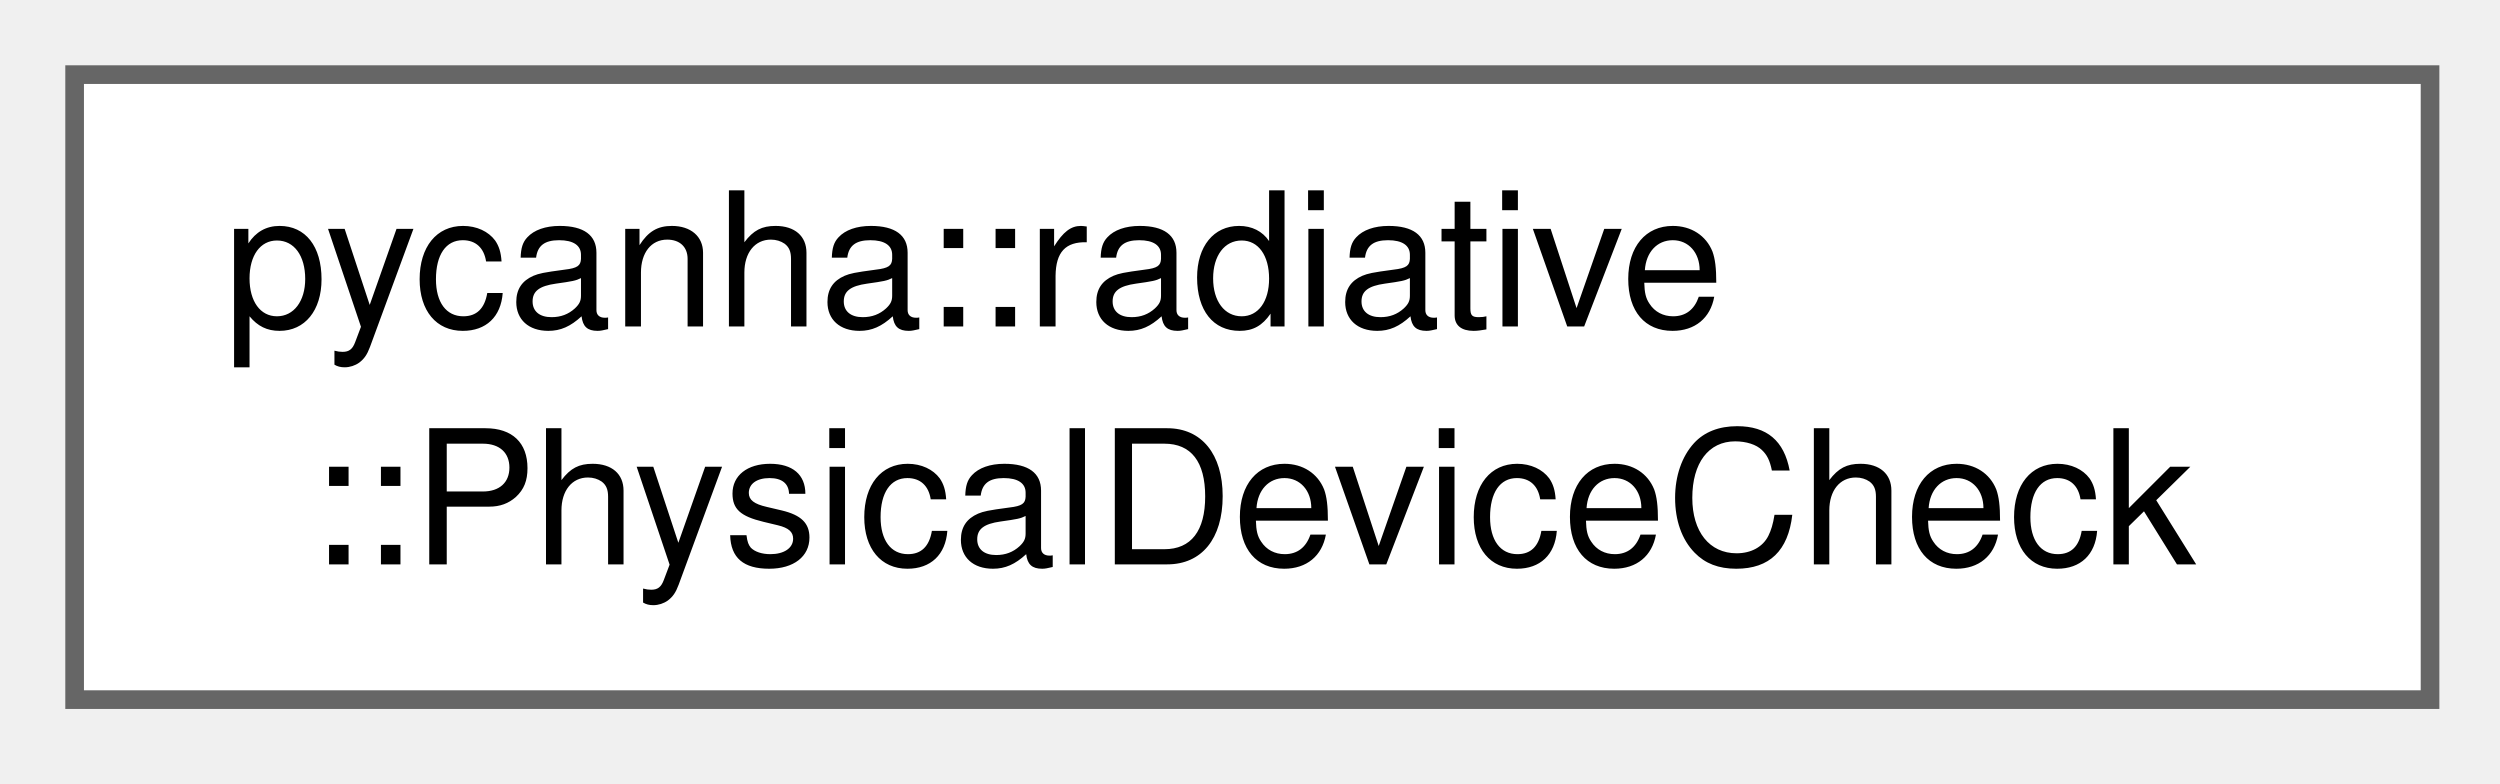
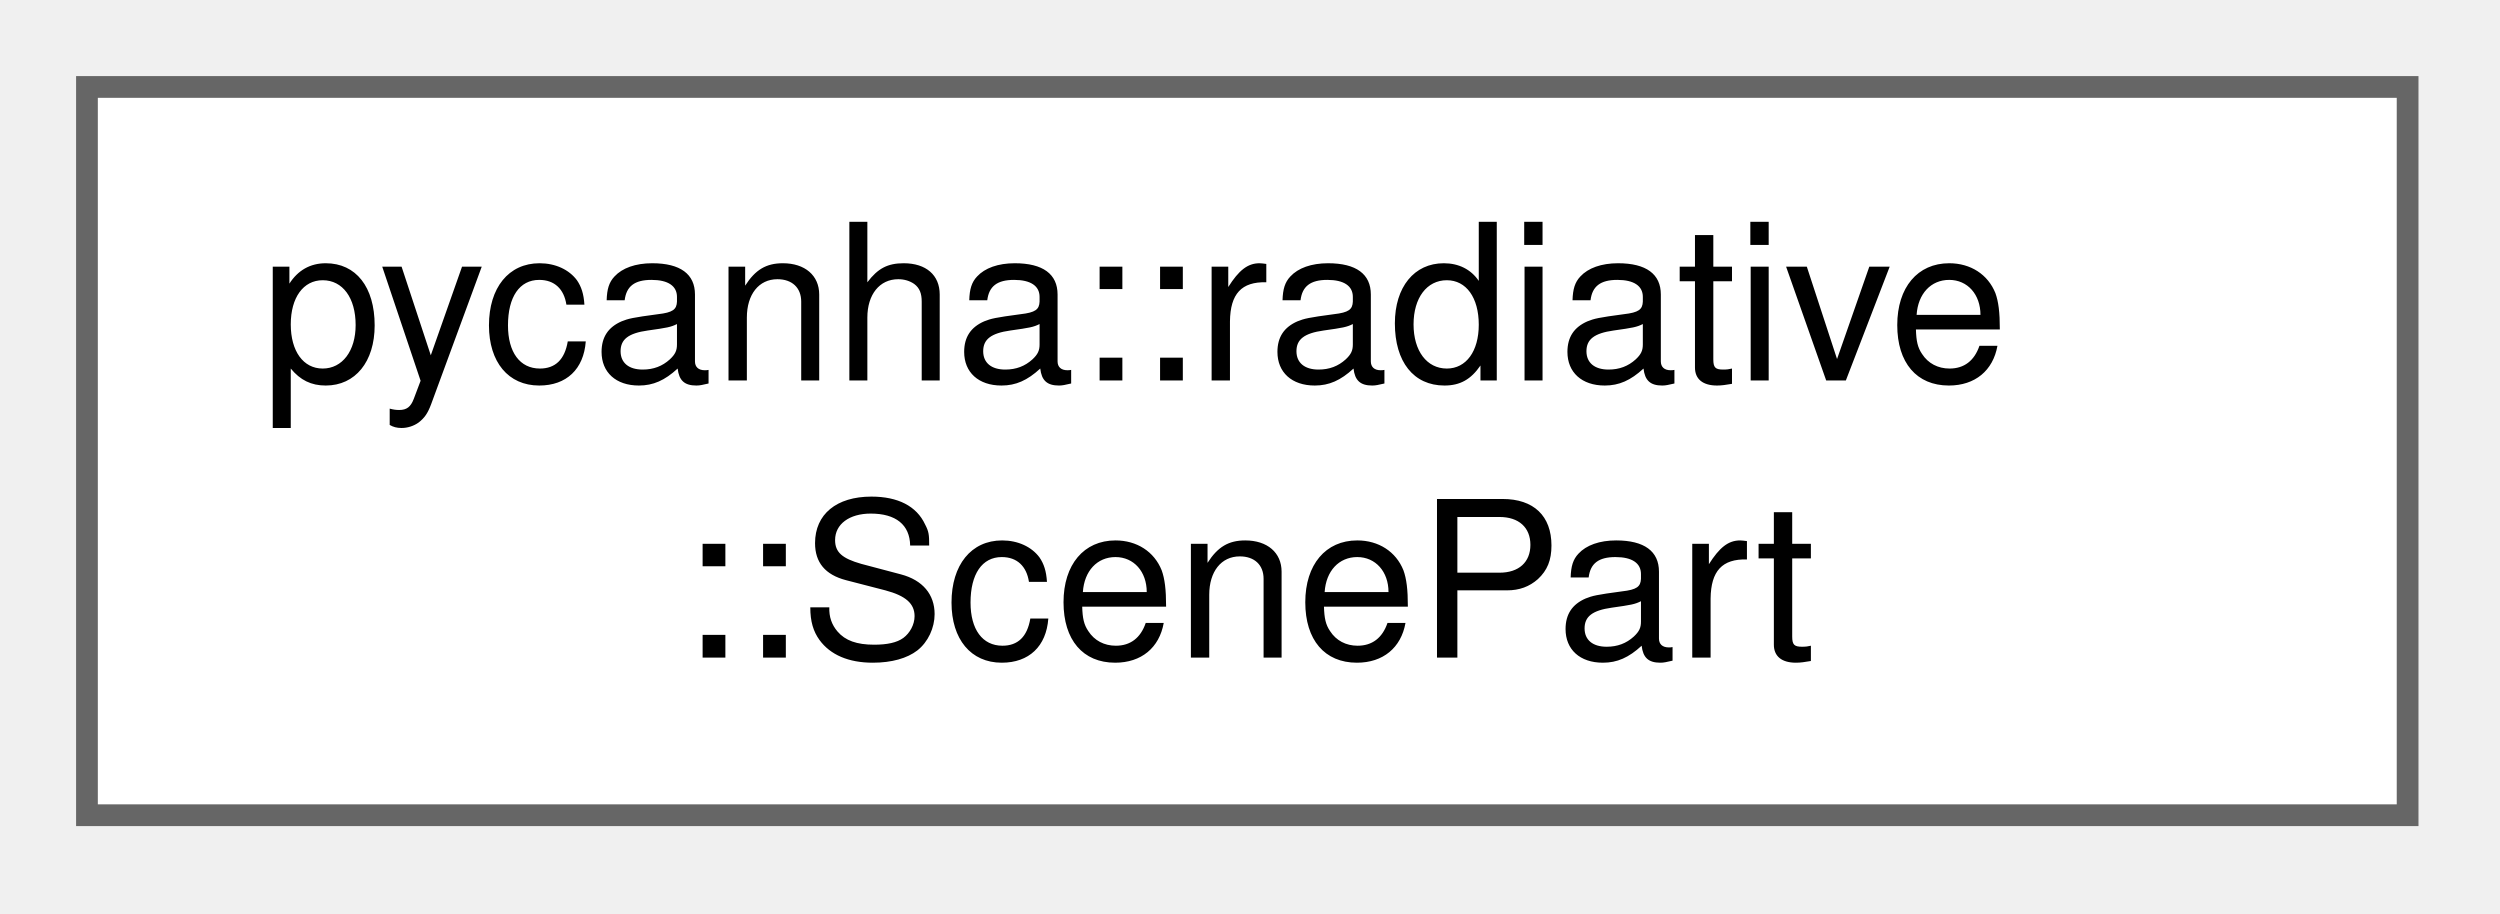
- <svg xmlns="http://www.w3.org/2000/svg" xmlns:xlink="http://www.w3.org/1999/xlink" width="134pt" height="42pt" viewBox="0.00 0.00 134.00 42.00">
+ <svg xmlns="http://www.w3.org/2000/svg" xmlns:xlink="http://www.w3.org/1999/xlink" width="115pt" height="42pt" viewBox="0.00 0.00 115.00 42.00">
  <g id="graph0" class="graph" transform="scale(1 1) rotate(0) translate(4 37.5)">
    <g id="Node000000" class="node">
      <g id="a_Node000000">
-         <a xlink:href="structpycanha_1_1radiative_1_1PhysicalDeviceCheck.html" target="_top" xlink:title=" ">
-           <polygon fill="white" stroke="#666666" points="126.25,-33.5 0,-33.5 0,0 126.25,0 126.25,-33.5" />
+         <a xlink:href="structpycanha_1_1radiative_1_1ScenePart.html" target="_top" xlink:title=" ">
+           <polygon fill="white" stroke="#666666" points="106.75,-33.5 0,-33.5 0,0 106.75,0 106.75,-33.5" />
          <text xml:space="preserve" text-anchor="start" x="8" y="-20" font-family="Helvetica,sans-Serif" font-size="10.00">pycanha::radiative</text>
-           <text xml:space="preserve" text-anchor="middle" x="63.12" y="-7.25" font-family="Helvetica,sans-Serif" font-size="10.00">::PhysicalDeviceCheck</text>
+           <text xml:space="preserve" text-anchor="middle" x="53.38" y="-7.25" font-family="Helvetica,sans-Serif" font-size="10.00">::ScenePart</text>
        </a>
      </g>
    </g>
  </g>
</svg>
